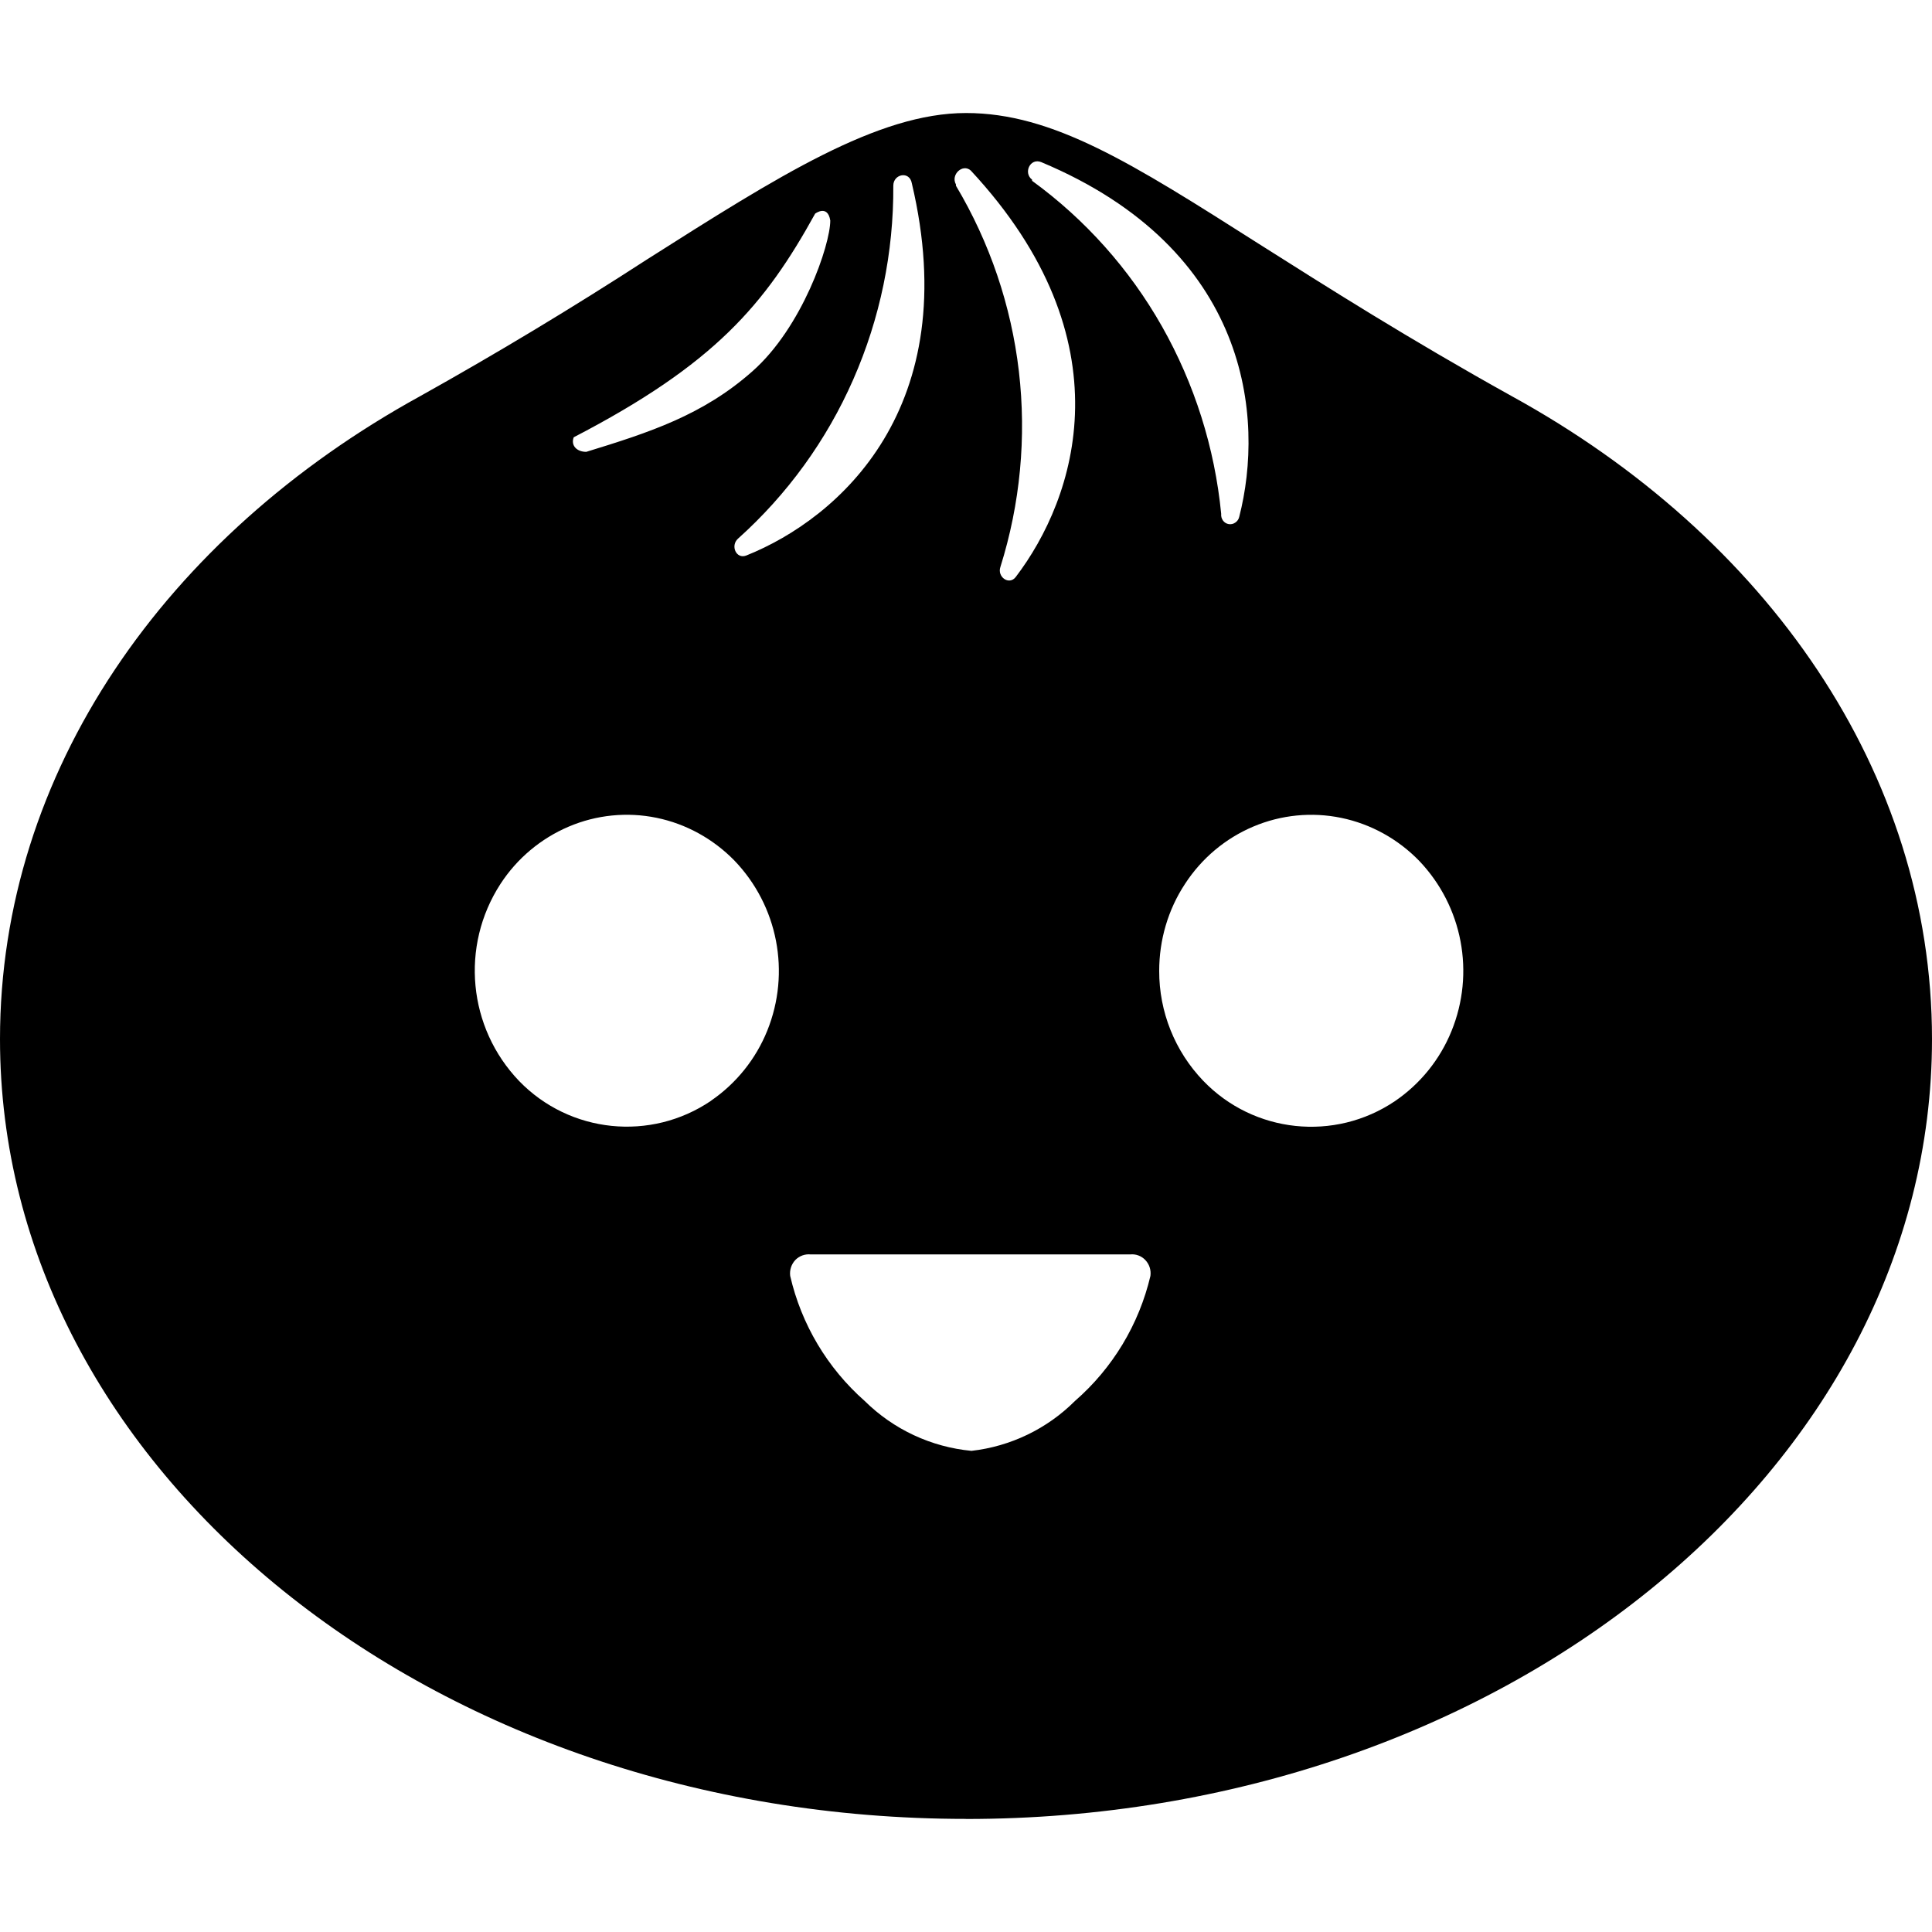
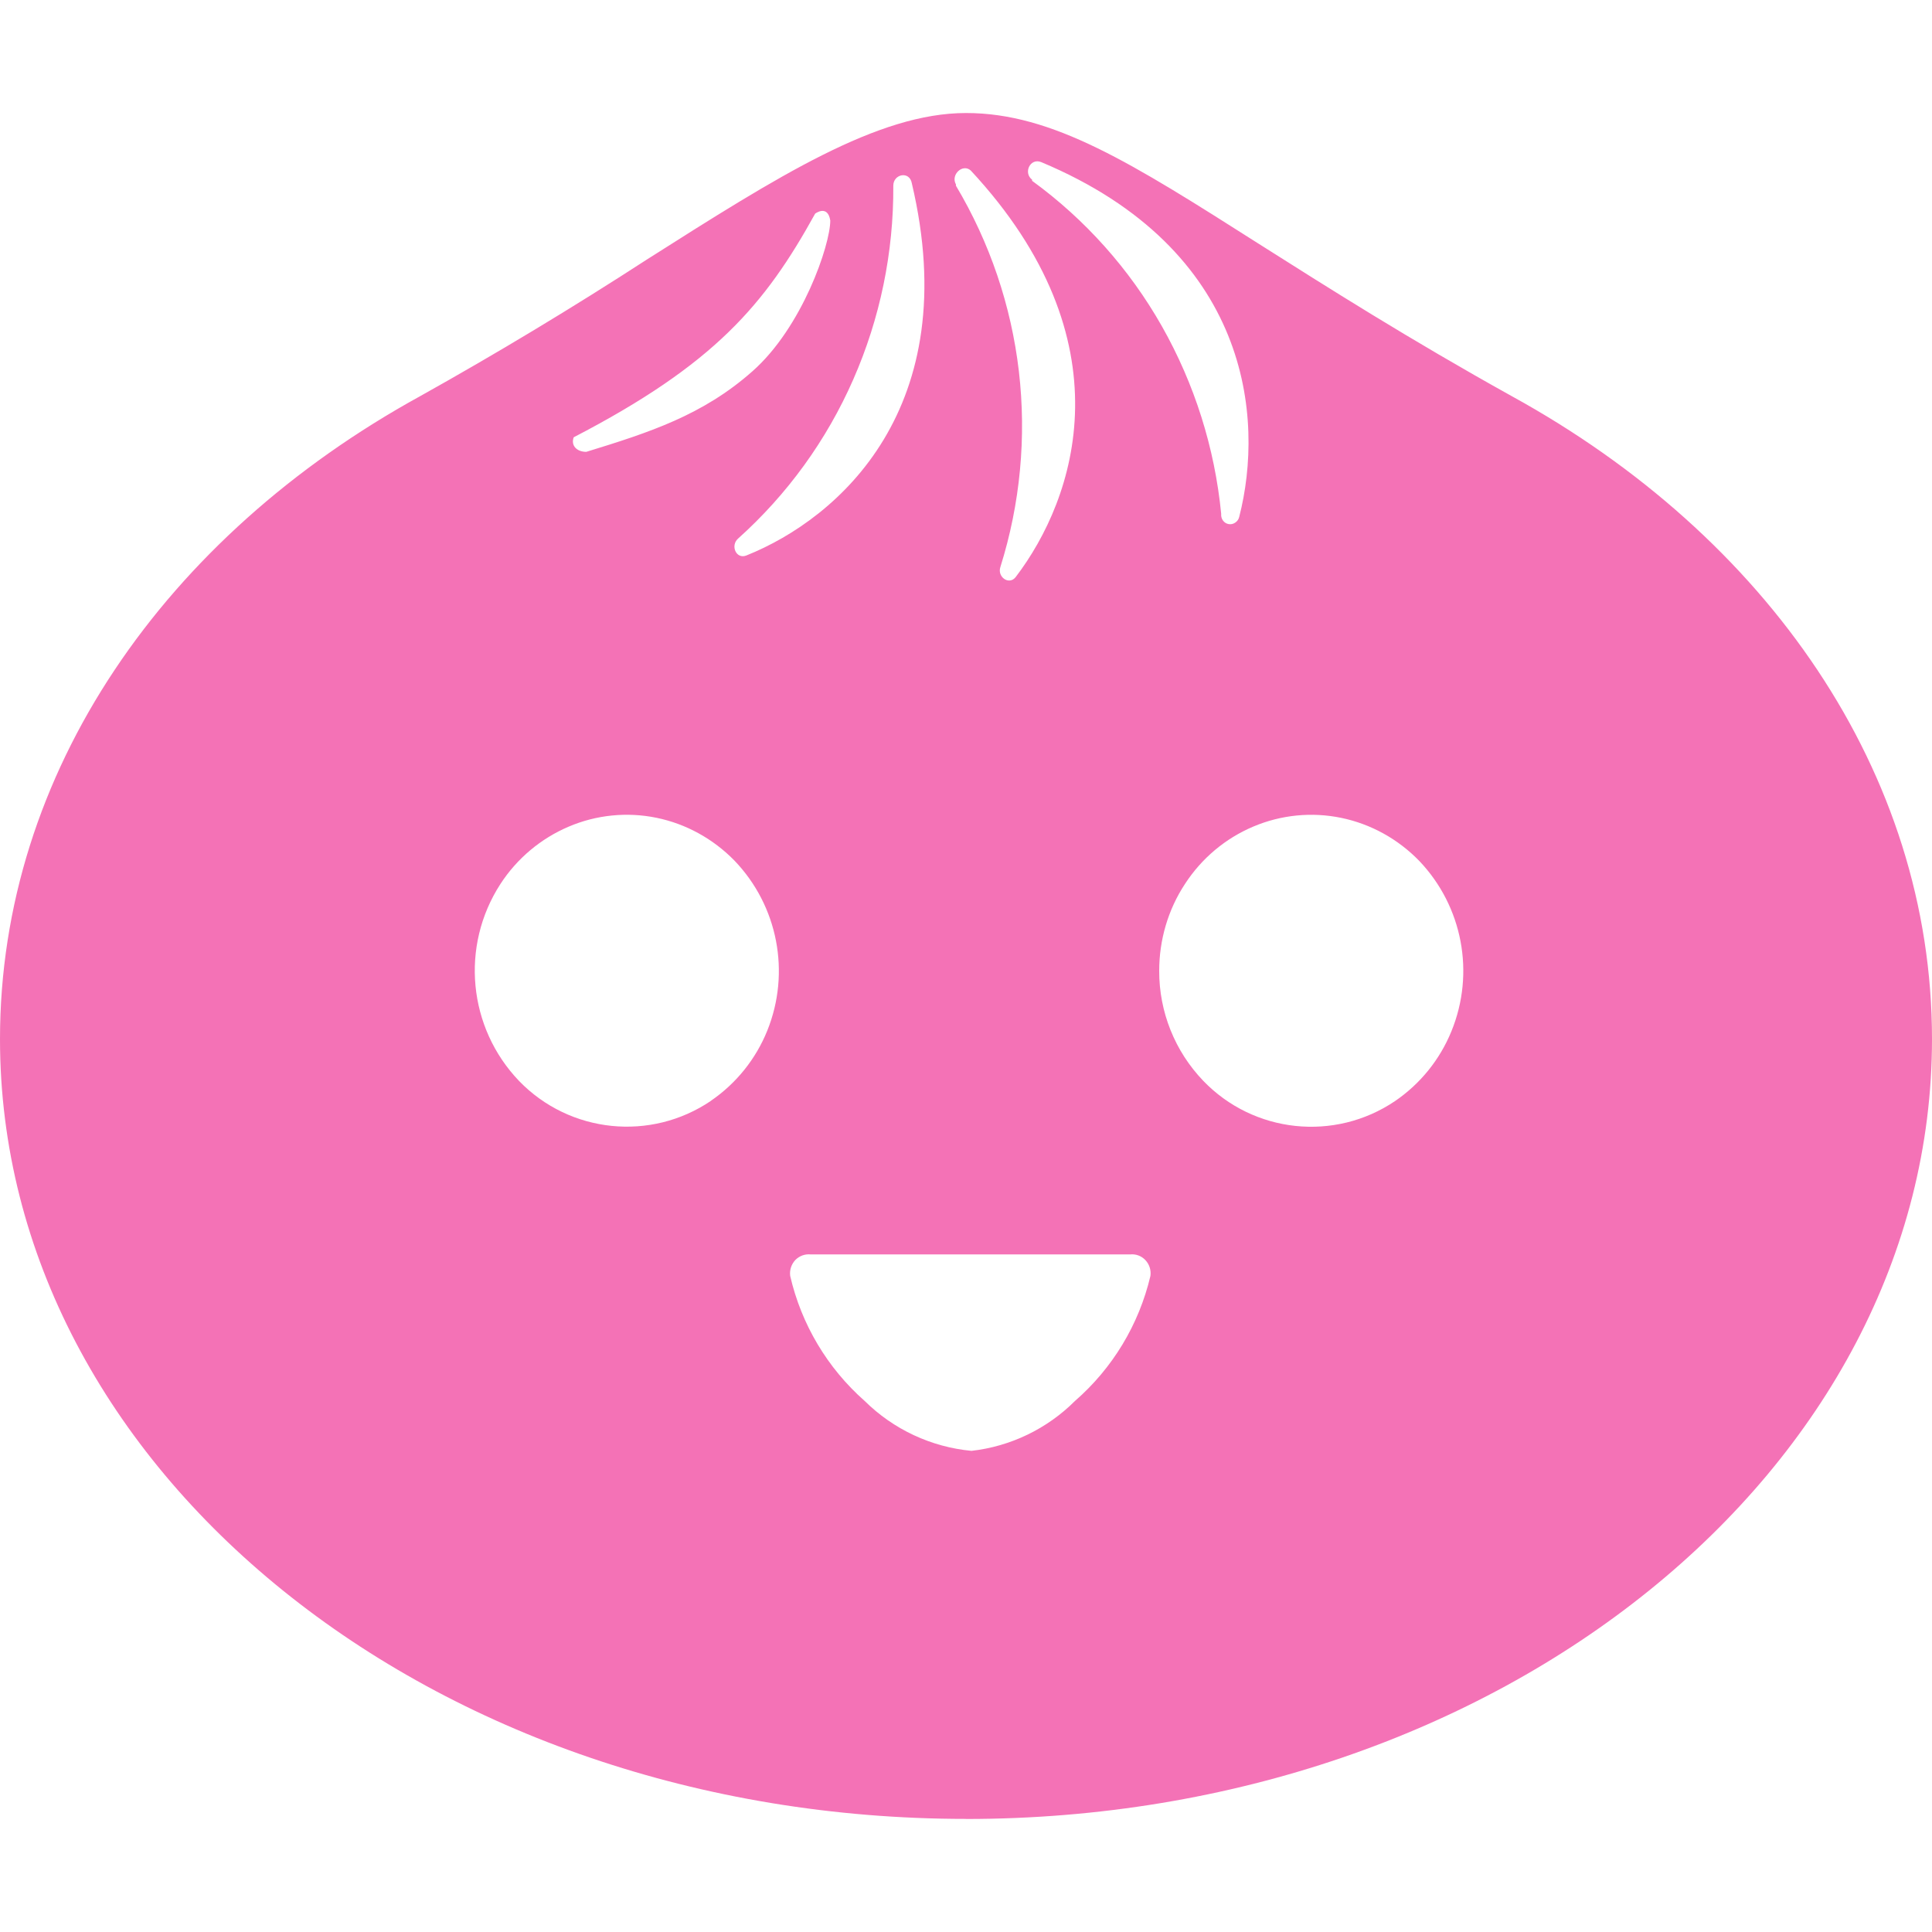
- <svg xmlns="http://www.w3.org/2000/svg" role="img" viewBox="0 0 24 24">
+ <svg xmlns="http://www.w3.org/2000/svg" fill="#F472B6" role="img" viewBox="0 0 24 24">
  <path d="M12 22.596c6.628 0 12-4.338 12-9.688 0-3.318-2.057-6.248-5.219-7.986-1.286-.715-2.297-1.357-3.139-1.89C14.058 2.025 13.08 1.404 12 1.404c-1.097 0-2.334.785-3.966 1.821a49.92 49.92 0 0 1-2.816 1.697C2.057 6.66 0 9.59 0 12.908c0 5.35 5.372 9.687 12 9.687v.001ZM10.599 4.715c.334-.759.503-1.58.498-2.409 0-.145.202-.187.23-.029.658 2.783-.902 4.162-2.057 4.624-.124.048-.199-.121-.103-.209a5.763 5.763 0 0 0 1.432-1.977Zm2.058-.102a5.82 5.82 0 0 0-.782-2.306v-.016c-.069-.123.086-.263.185-.172 1.962 2.111 1.307 4.067.556 5.051-.082.103-.23-.003-.189-.126a5.85 5.85 0 0 0 .23-2.431Zm1.776-.561a5.727 5.727 0 0 0-1.612-1.806v-.014c-.112-.085-.024-.274.114-.218 2.595 1.087 2.774 3.18 2.459 4.407a.116.116 0 0 1-.049.071.11.11 0 0 1-.153-.026.122.122 0 0 1-.022-.083 5.891 5.891 0 0 0-.737-2.331Zm-5.087.561c-.617.546-1.282.76-2.063 1-.117 0-.195-.078-.156-.181 1.752-.909 2.376-1.649 2.999-2.778 0 0 .155-.118.188.085 0 .304-.349 1.329-.968 1.874Zm4.945 11.237a2.957 2.957 0 0 1-.937 1.553c-.346.346-.8.565-1.286.62a2.178 2.178 0 0 1-1.327-.62 2.955 2.955 0 0 1-.925-1.553.244.244 0 0 1 .064-.198.234.234 0 0 1 .193-.069h3.965a.226.226 0 0 1 .19.07c.05.053.073.125.063.197Zm-5.458-2.176a1.862 1.862 0 0 1-2.384-.245 1.98 1.98 0 0 1-.233-2.447c.207-.319.503-.566.848-.713a1.84 1.84 0 0 1 1.092-.11c.366.075.703.261.967.531a1.98 1.98 0 0 1 .408 2.114 1.931 1.931 0 0 1-.698.869v.001Zm8.495.005a1.86 1.86 0 0 1-2.381-.253 1.964 1.964 0 0 1-.547-1.366c0-.384.11-.76.32-1.079.207-.319.503-.567.849-.713a1.844 1.844 0 0 1 1.093-.108c.367.076.704.262.968.534a1.98 1.98 0 0 1 .4 2.117 1.932 1.932 0 0 1-.702.868Z" />
</svg>
